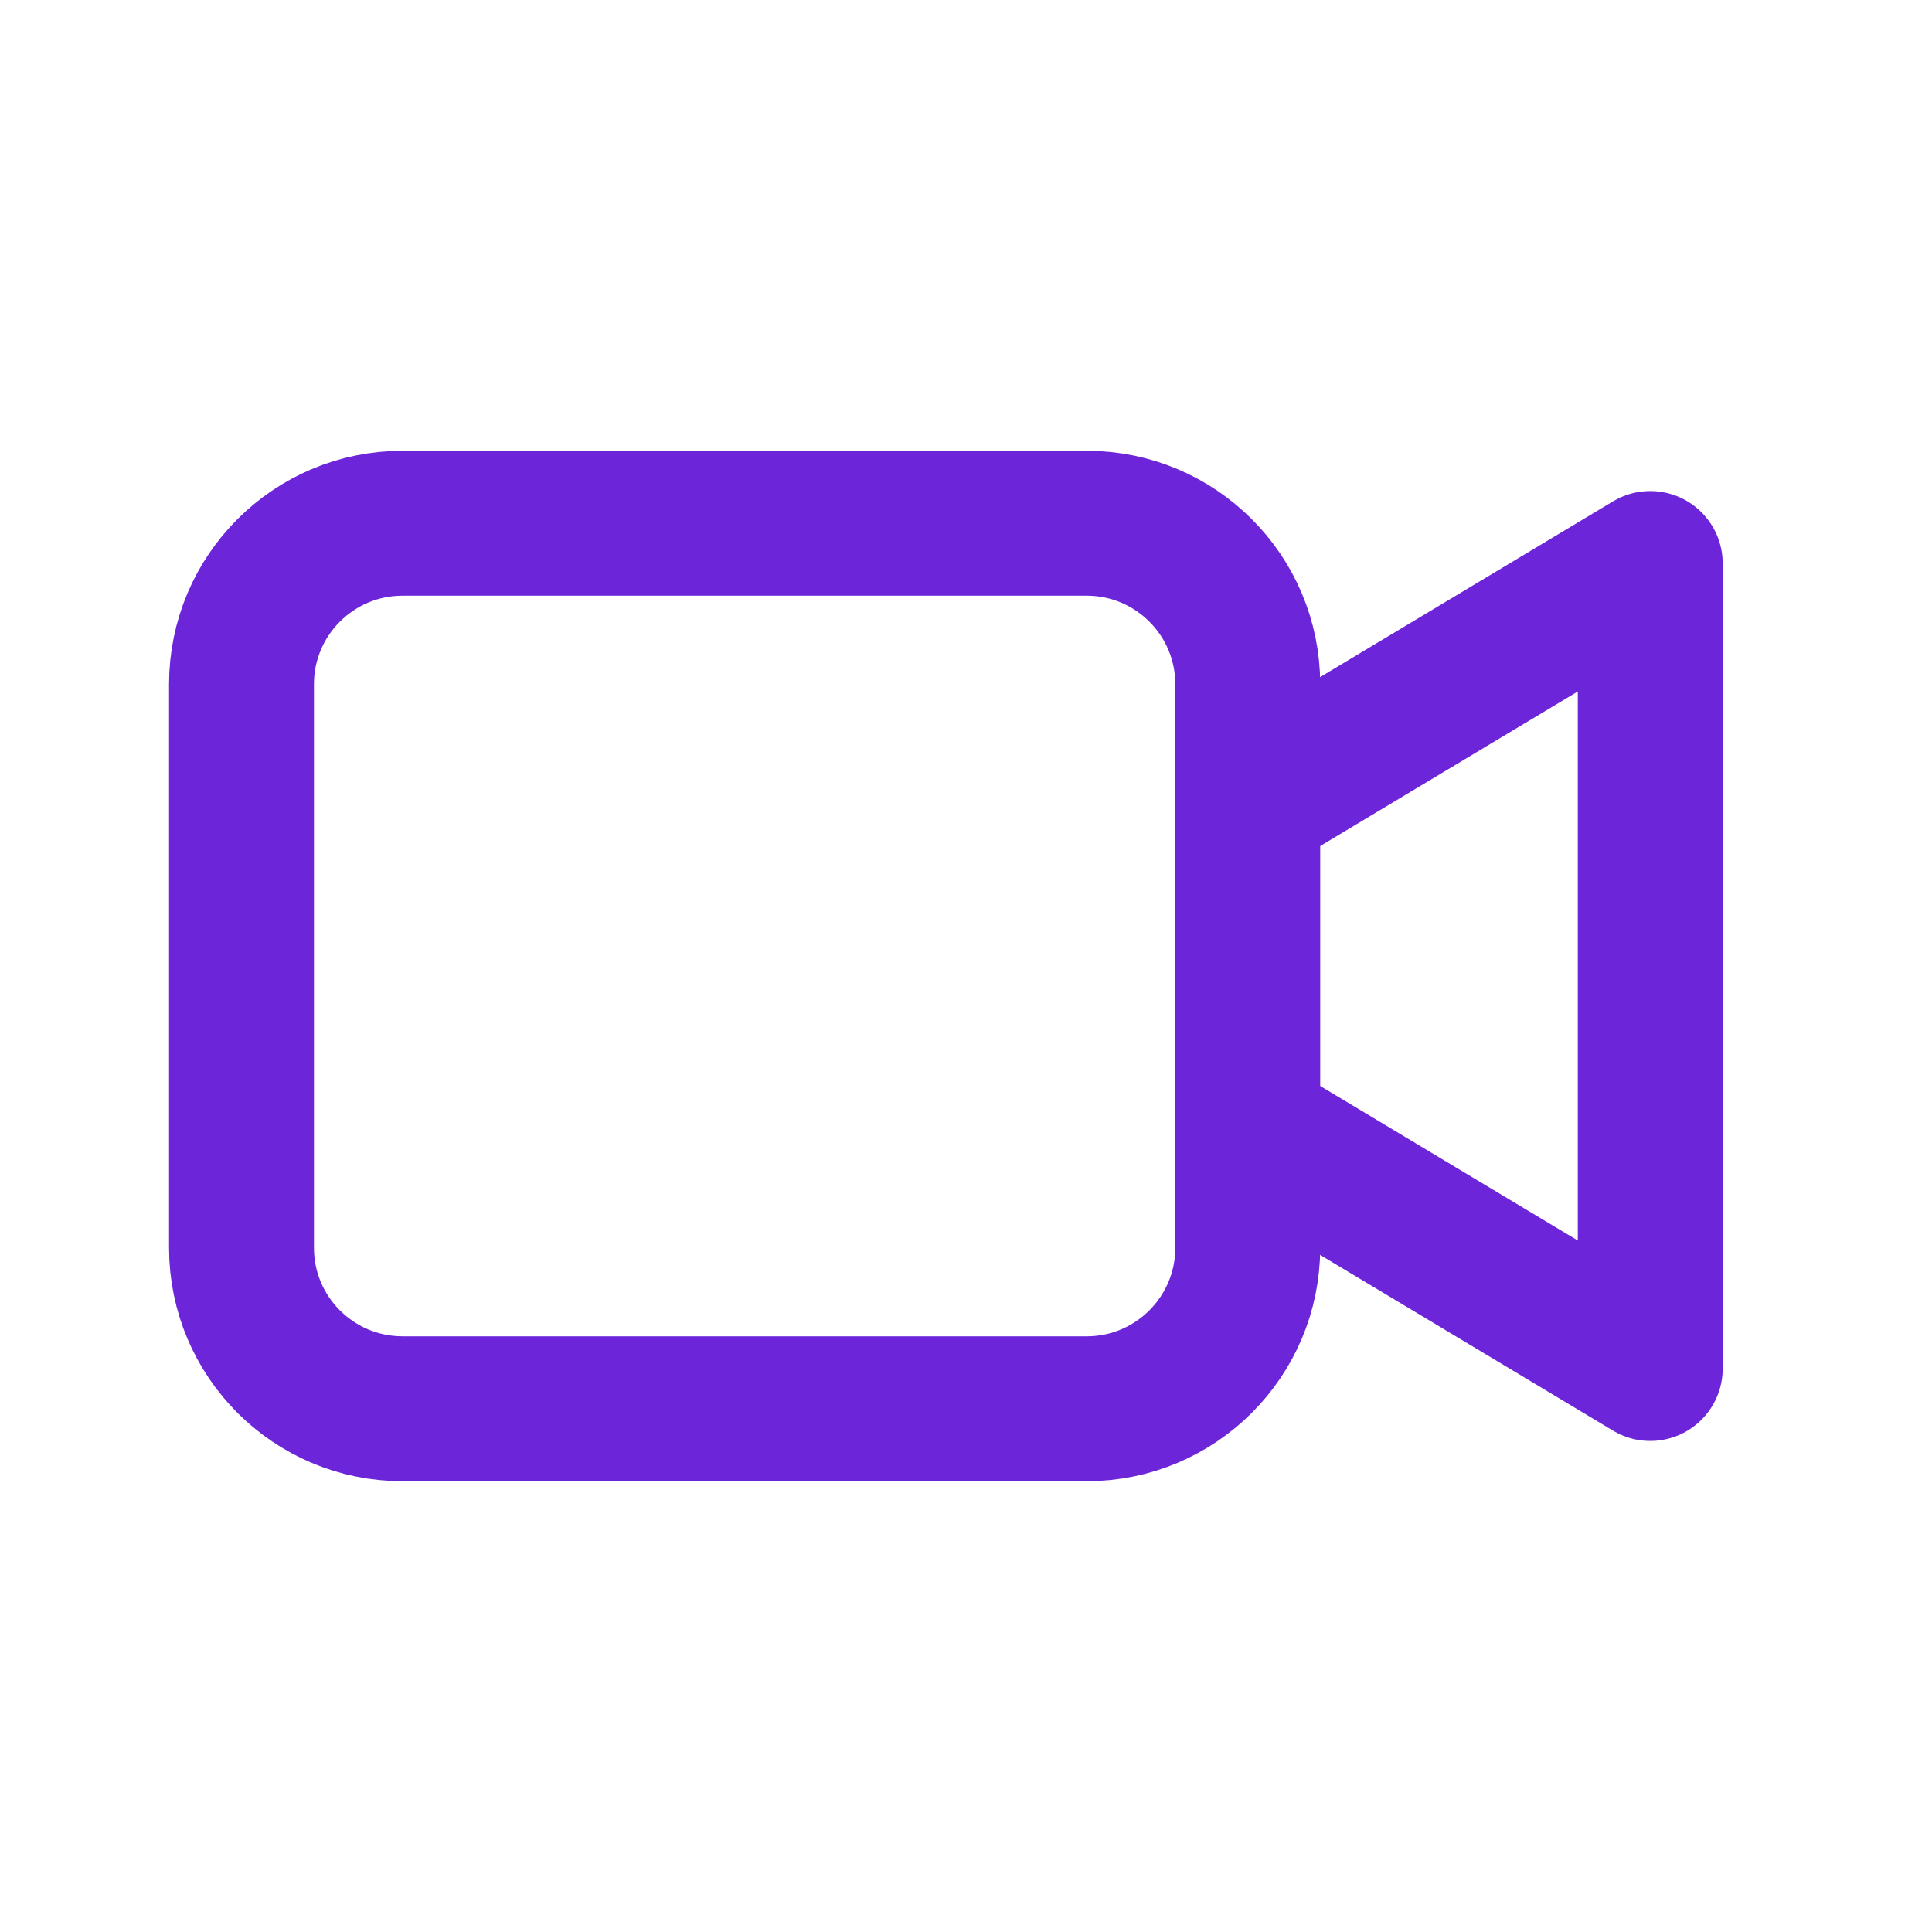
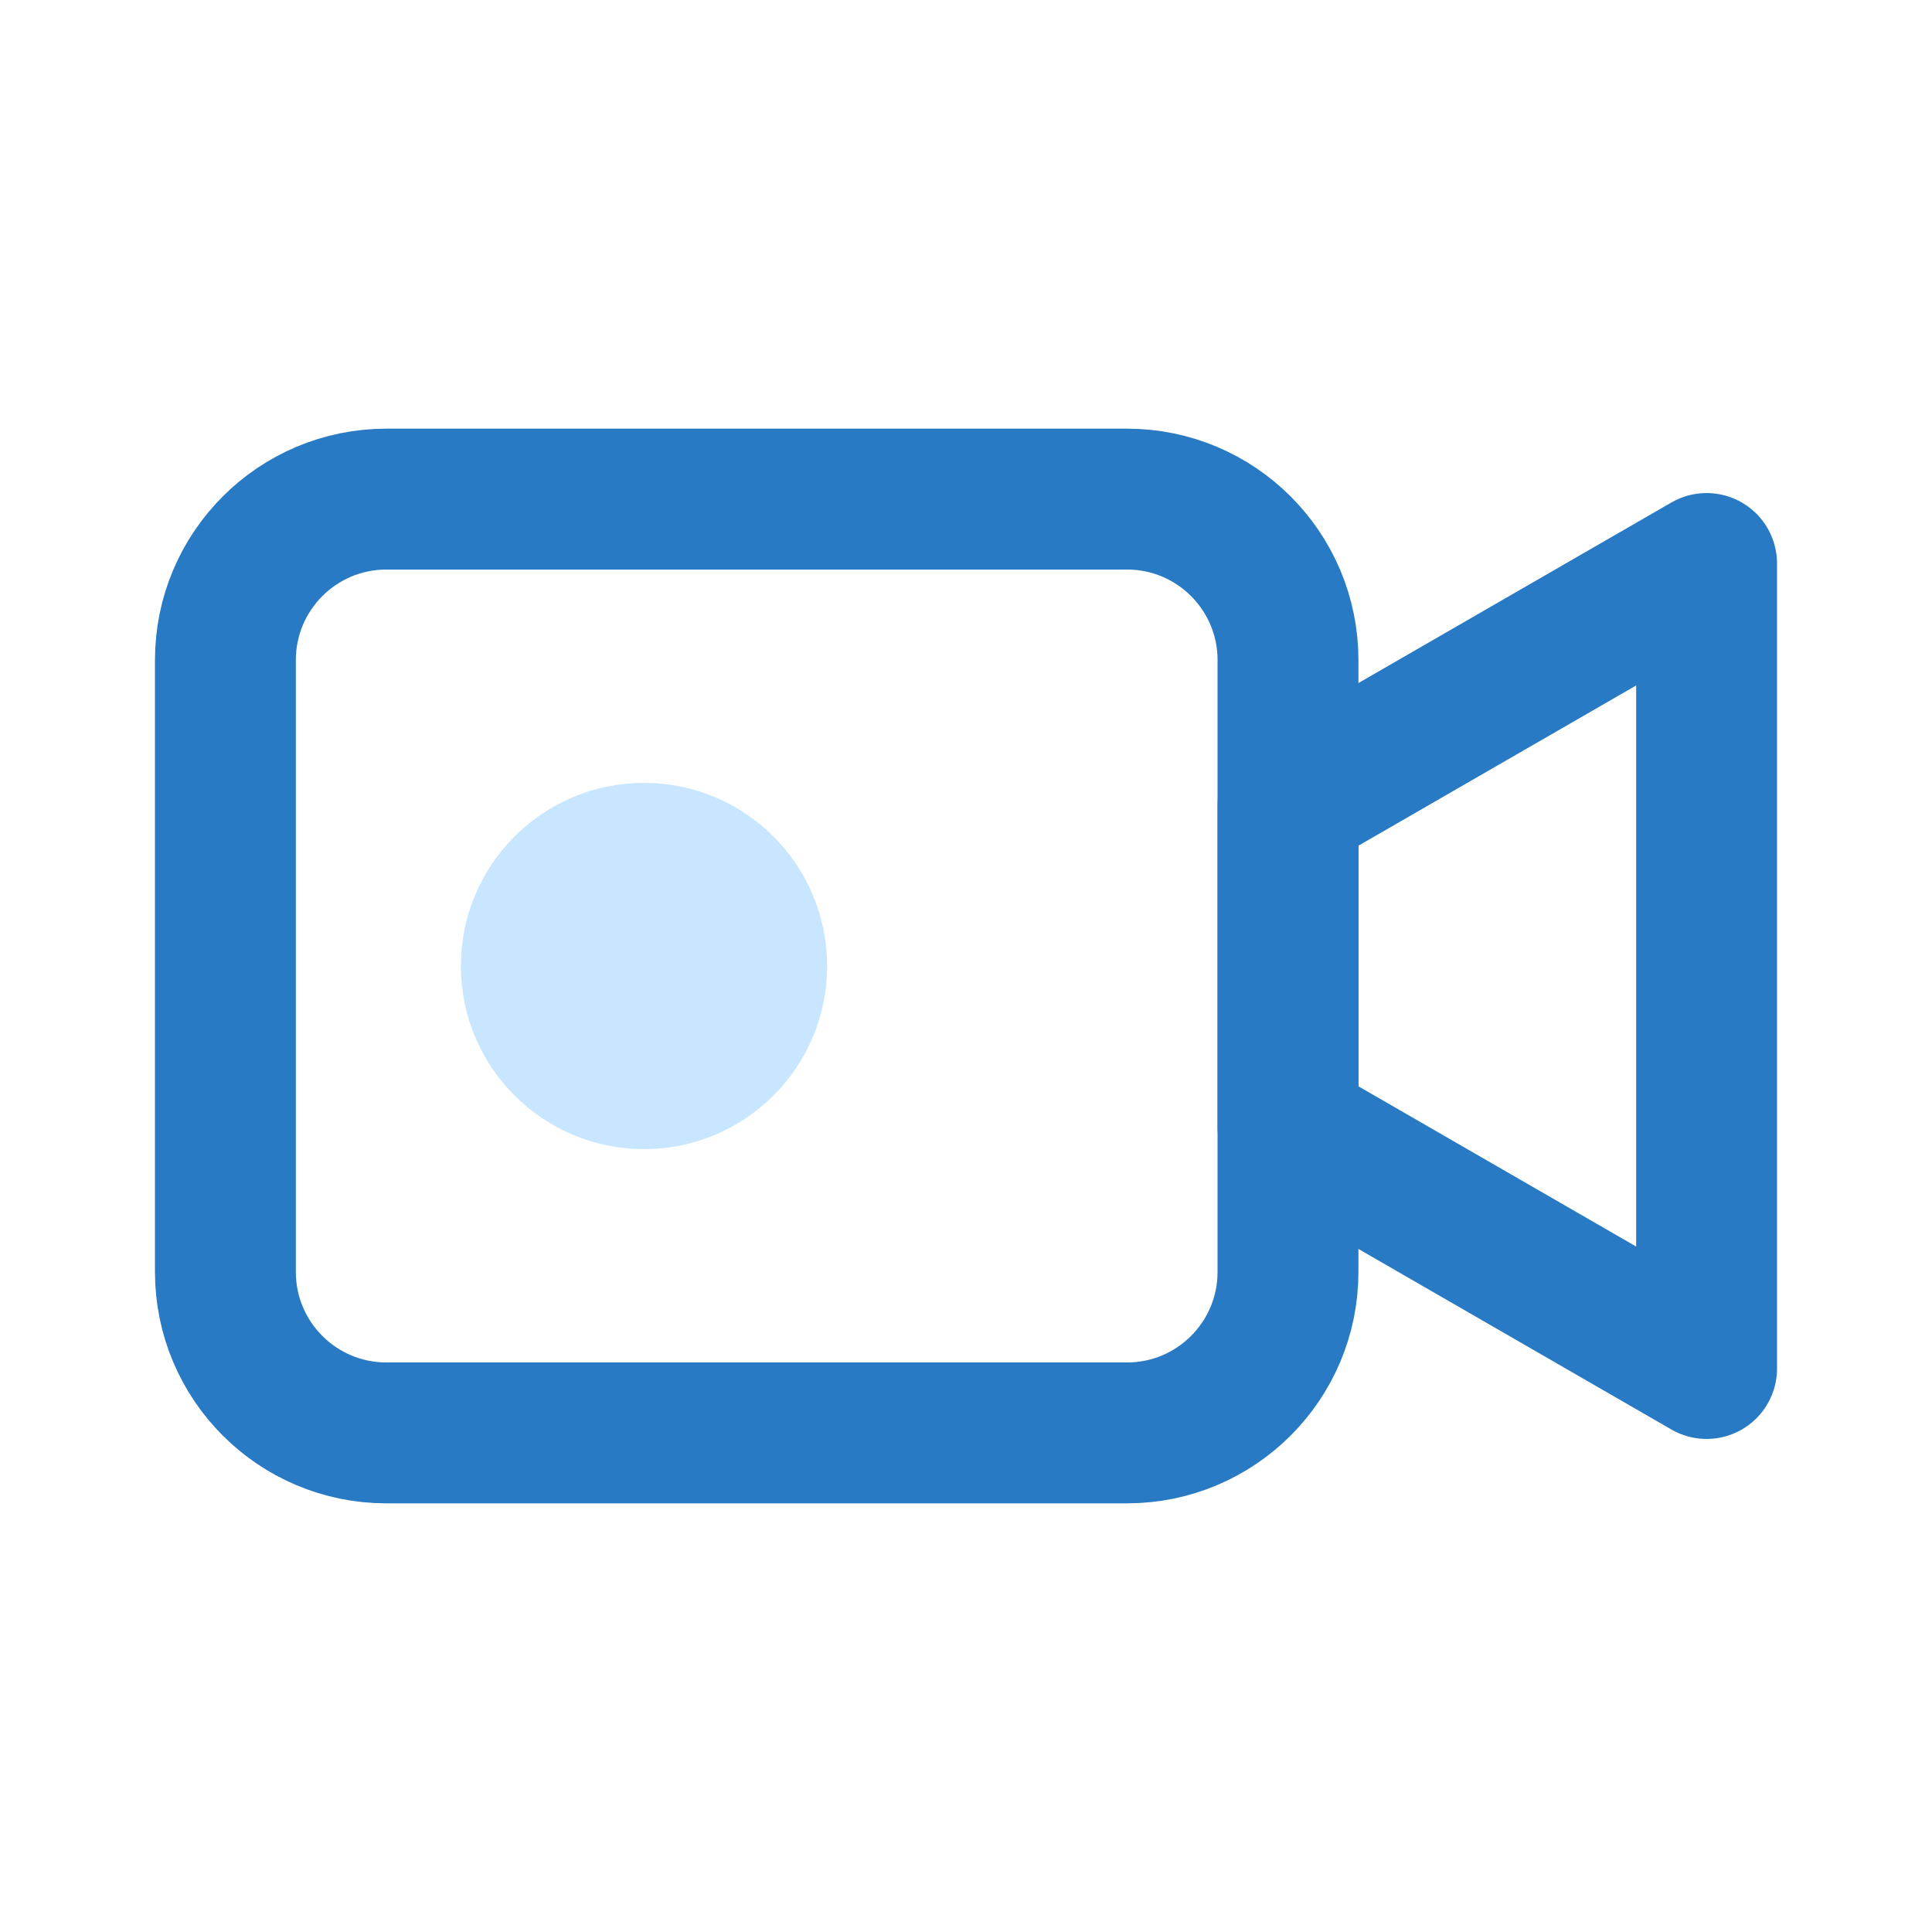
<svg xmlns="http://www.w3.org/2000/svg" width="192" height="192" viewBox="0 0 24 24">
-   <g fill="none" stroke="#6C25D9" stroke-width="1.8" stroke-linecap="round" stroke-linejoin="round">
-     <rect x="3" y="6.5" width="12.5" height="11" rx="2" />
-     <path d="m15.5 10 5-3v10l-5-3" />
+   <g fill="none" stroke="#287AC4" stroke-width="1.75" stroke-linecap="round" stroke-linejoin="round">
+     <rect x="2.8" y="6.2" width="13.2" height="11.6" rx="2" />
+     <path d="m16 10 5.2-3v10L16 14Z" />
+     <circle cx="8" cy="12" r="1.4" fill="#C8E6FF" stroke="#C8E6FF" />
  </g>
</svg>
